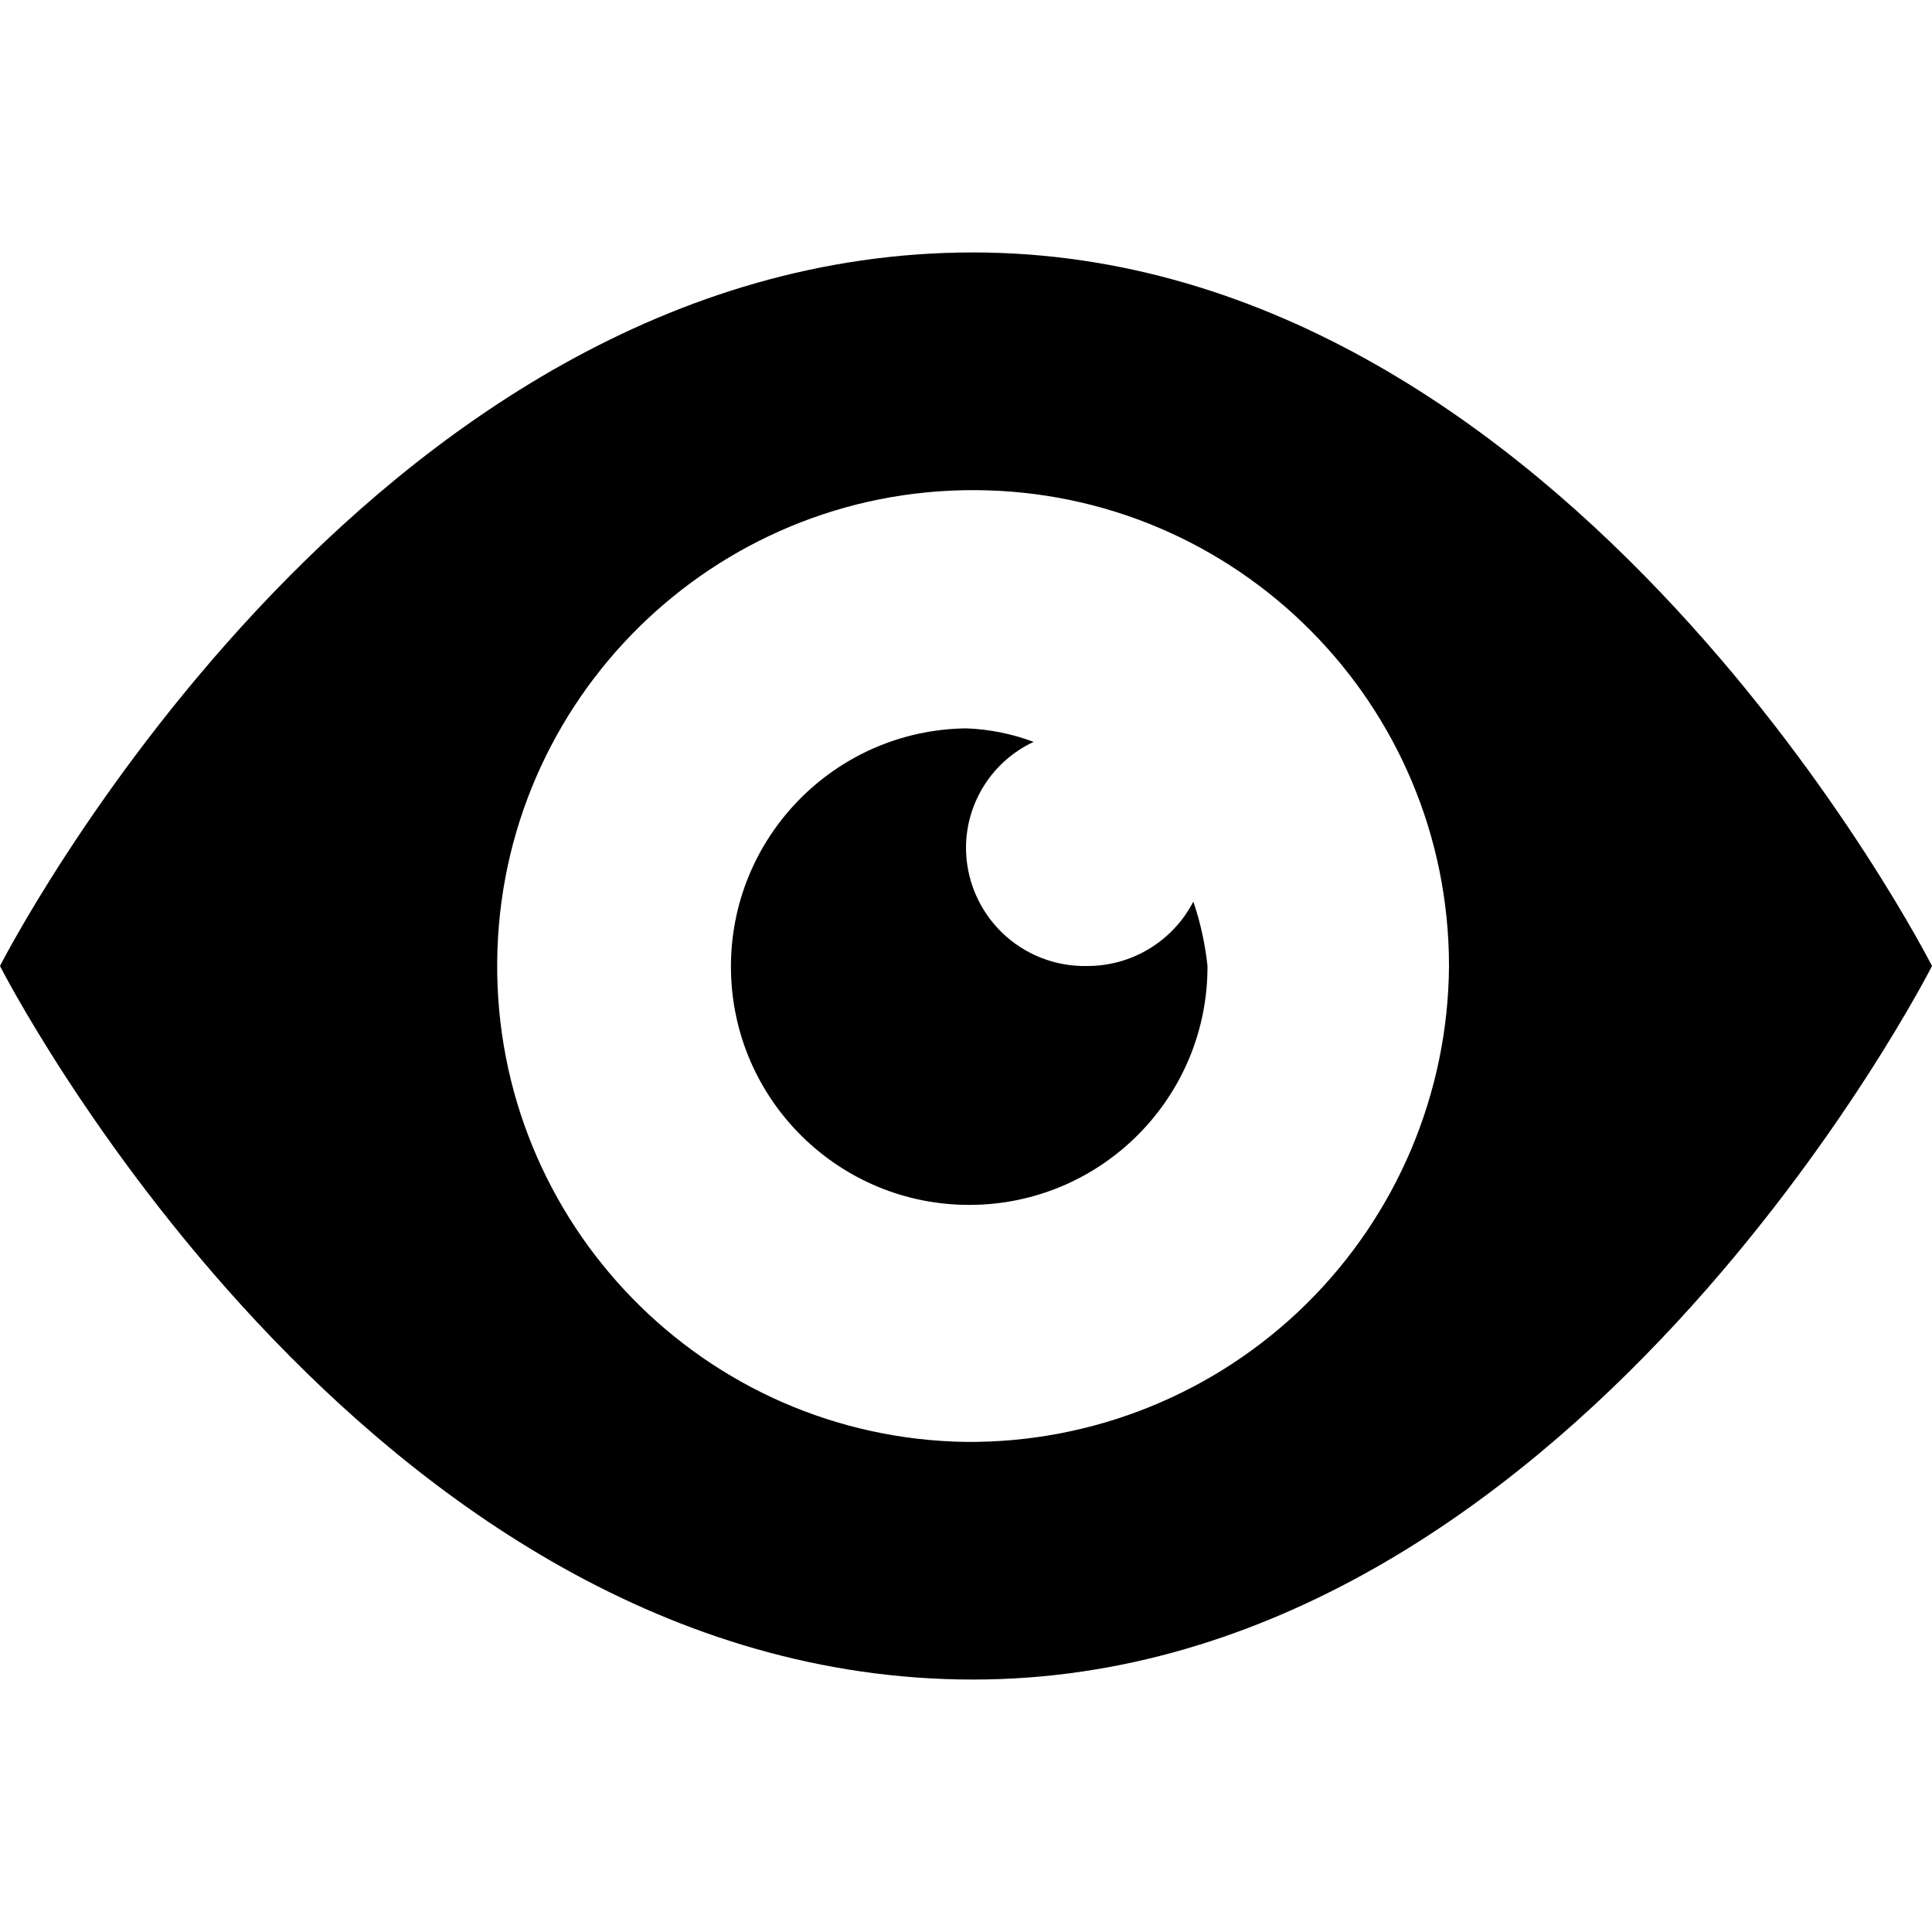
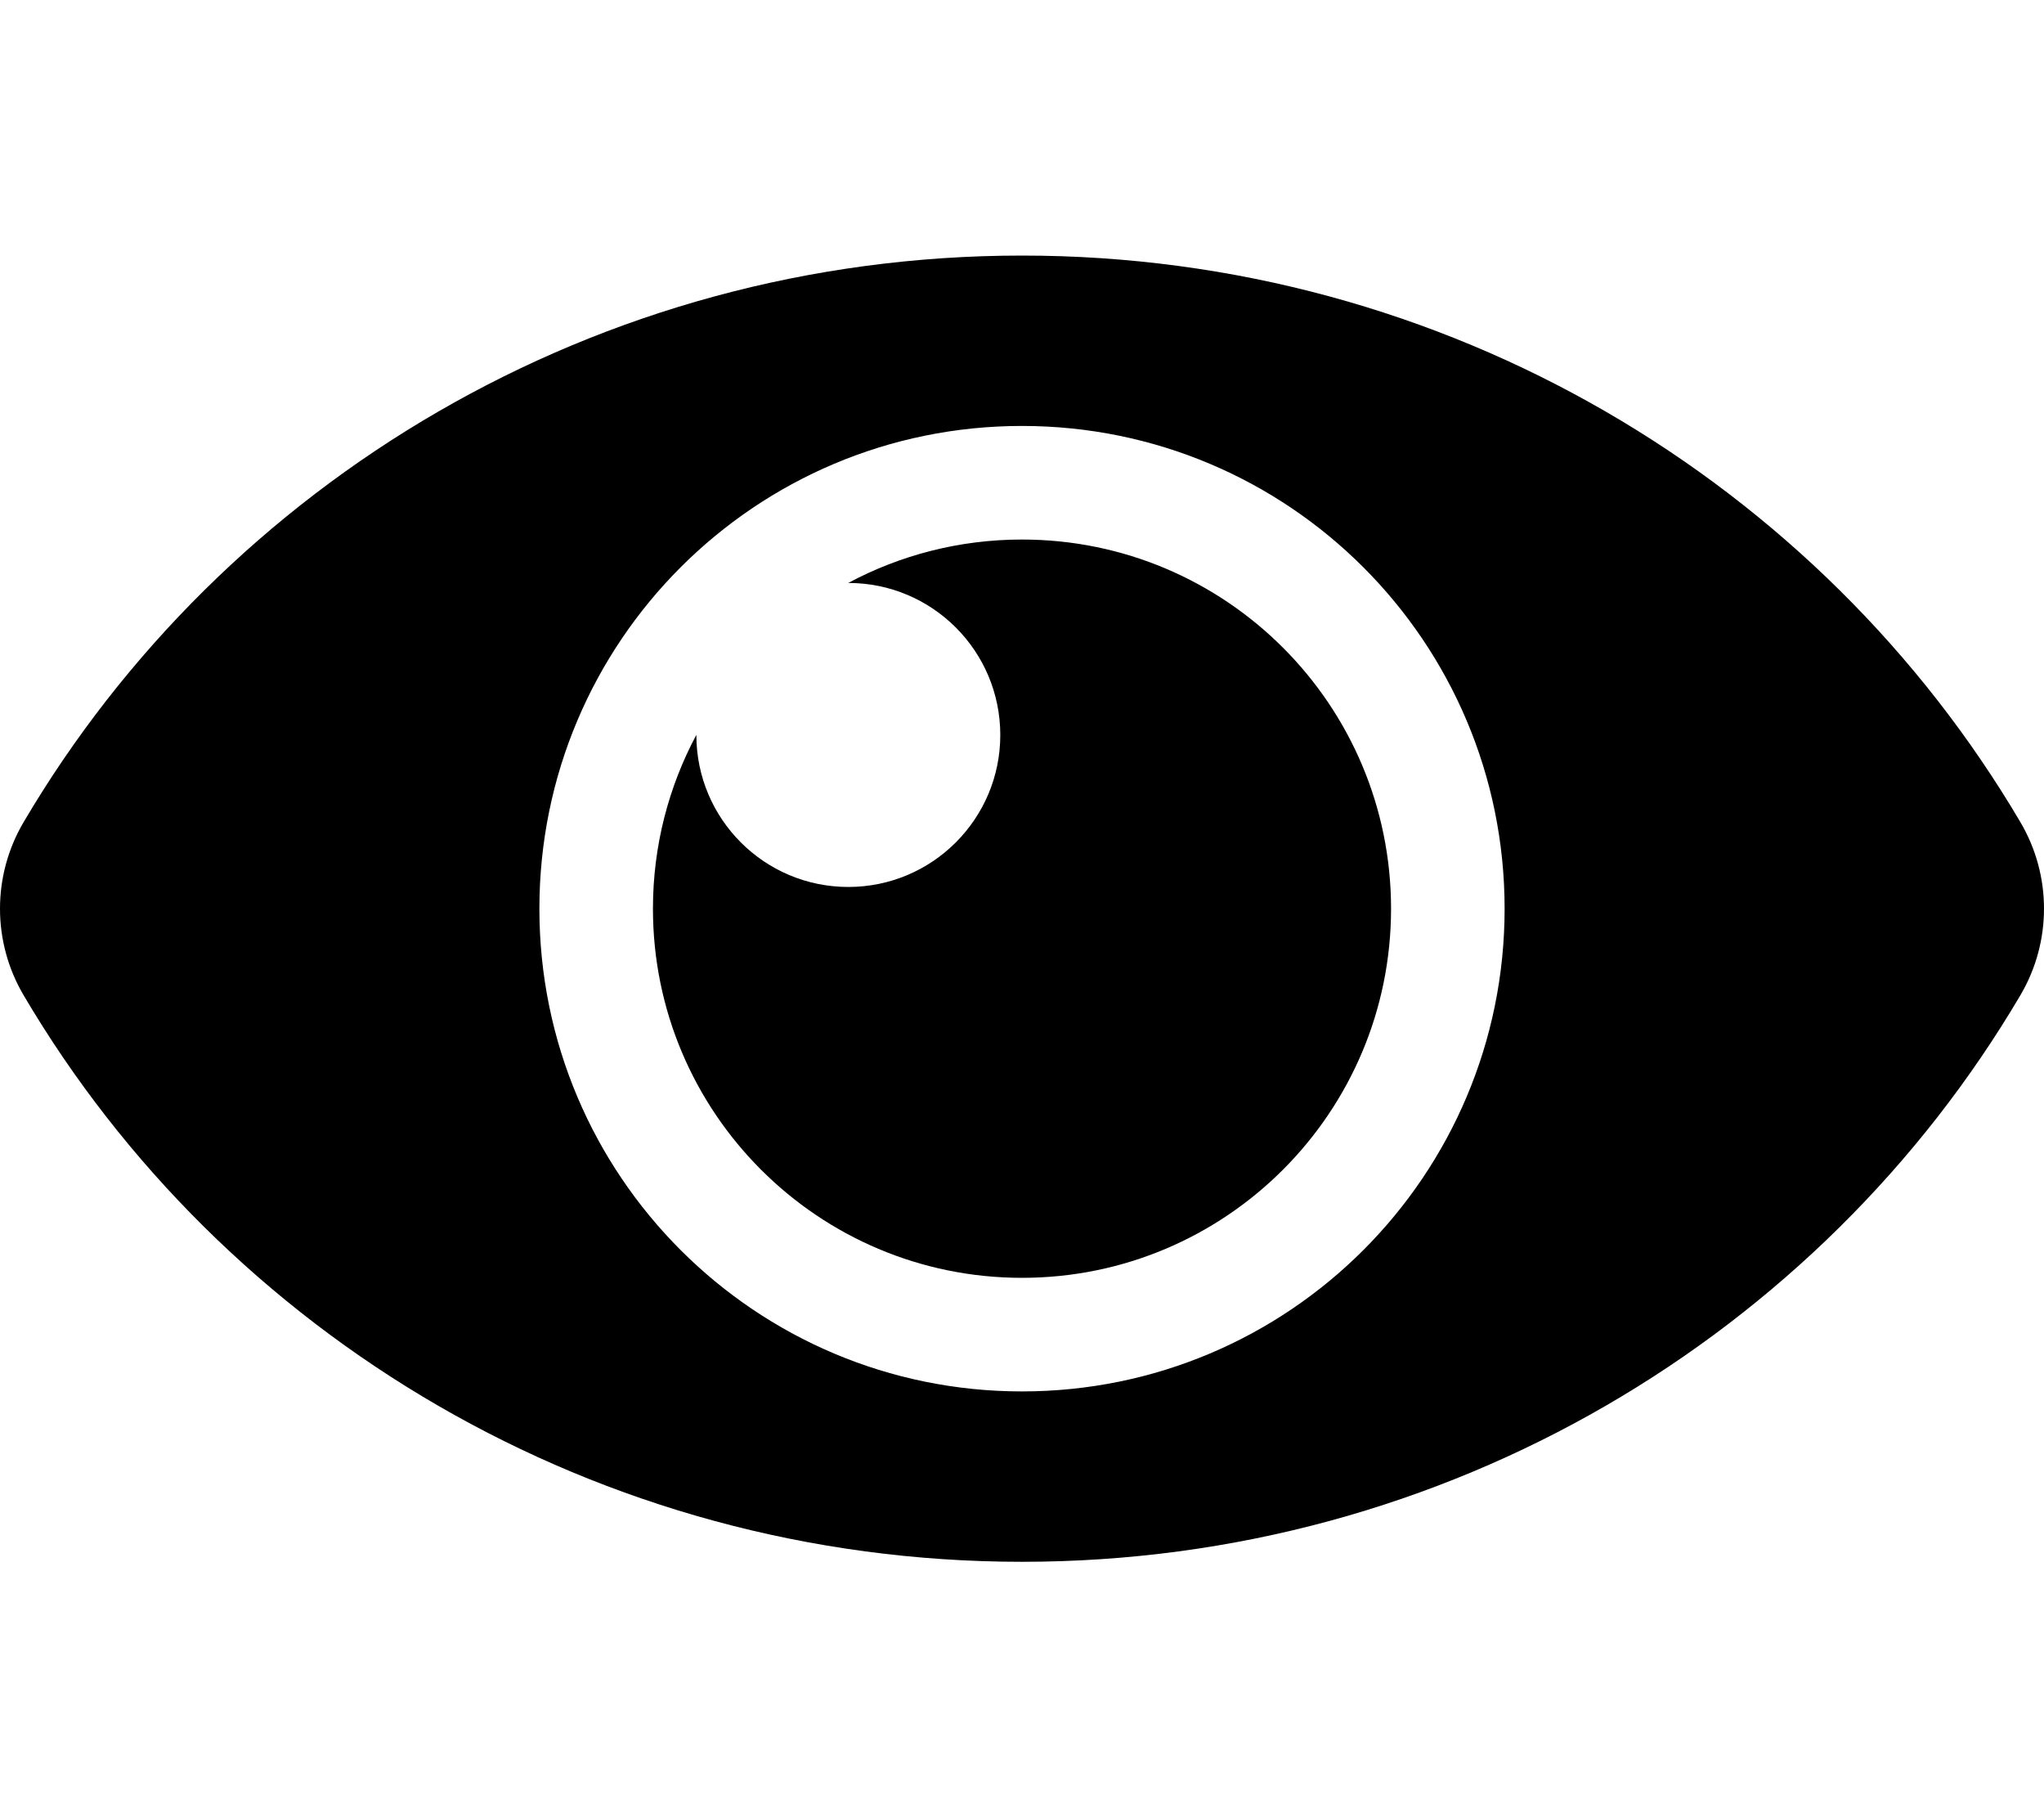
- <svg xmlns="http://www.w3.org/2000/svg" id="Layer_1" data-name="Layer 1" viewBox="0 0 30 30">
-   <path d="M15.11,3.92C5.63,3.92,0,15,0,15S5.63,26.08,15.11,26.08C24.38,26.08,30,15,30,15S24.38,3.92,15.11,3.92ZM15,22.39A7.39,7.39,0,1,1,22.5,15,7.44,7.44,0,0,1,15,22.39Z" />
-   <path d="M16.88,15A1.84,1.84,0,0,1,15,13.15a1.82,1.82,0,0,1,1.05-1.63A3.32,3.32,0,0,0,15,11.31,3.7,3.7,0,1,0,18.75,15a4.62,4.62,0,0,0-.22-1A1.85,1.85,0,0,1,16.88,15Z" />
+ <svg xmlns="http://www.w3.org/2000/svg" aria-hidden="true" role="img" viewBox="0 0 576 512">
+   <path d="M569.354 231.631C512.969 135.949 407.81 72 288 72 168.14 72 63.004 135.994 6.646 231.631a47.999 47.999 0 0 0 0 48.739C63.031 376.051 168.19 440 288 440c119.86 0 224.996-63.994 281.354-159.631a47.997 47.997 0 0 0 0-48.738zM288 392c-75.162 0-136-60.827-136-136 0-75.162 60.826-136 136-136 75.162 0 136 60.826 136 136 0 75.162-60.826 136-136 136zm104-136c0 57.438-46.562 104-104 104s-104-46.562-104-104c0-17.708 4.431-34.379 12.236-48.973l-.001.032c0 23.651 19.173 42.823 42.824 42.823s42.824-19.173 42.824-42.823c0-23.651-19.173-42.824-42.824-42.824l-.032.001C253.621 156.431 270.292 152 288 152c57.438 0 104 46.562 104 104z" />
</svg>
